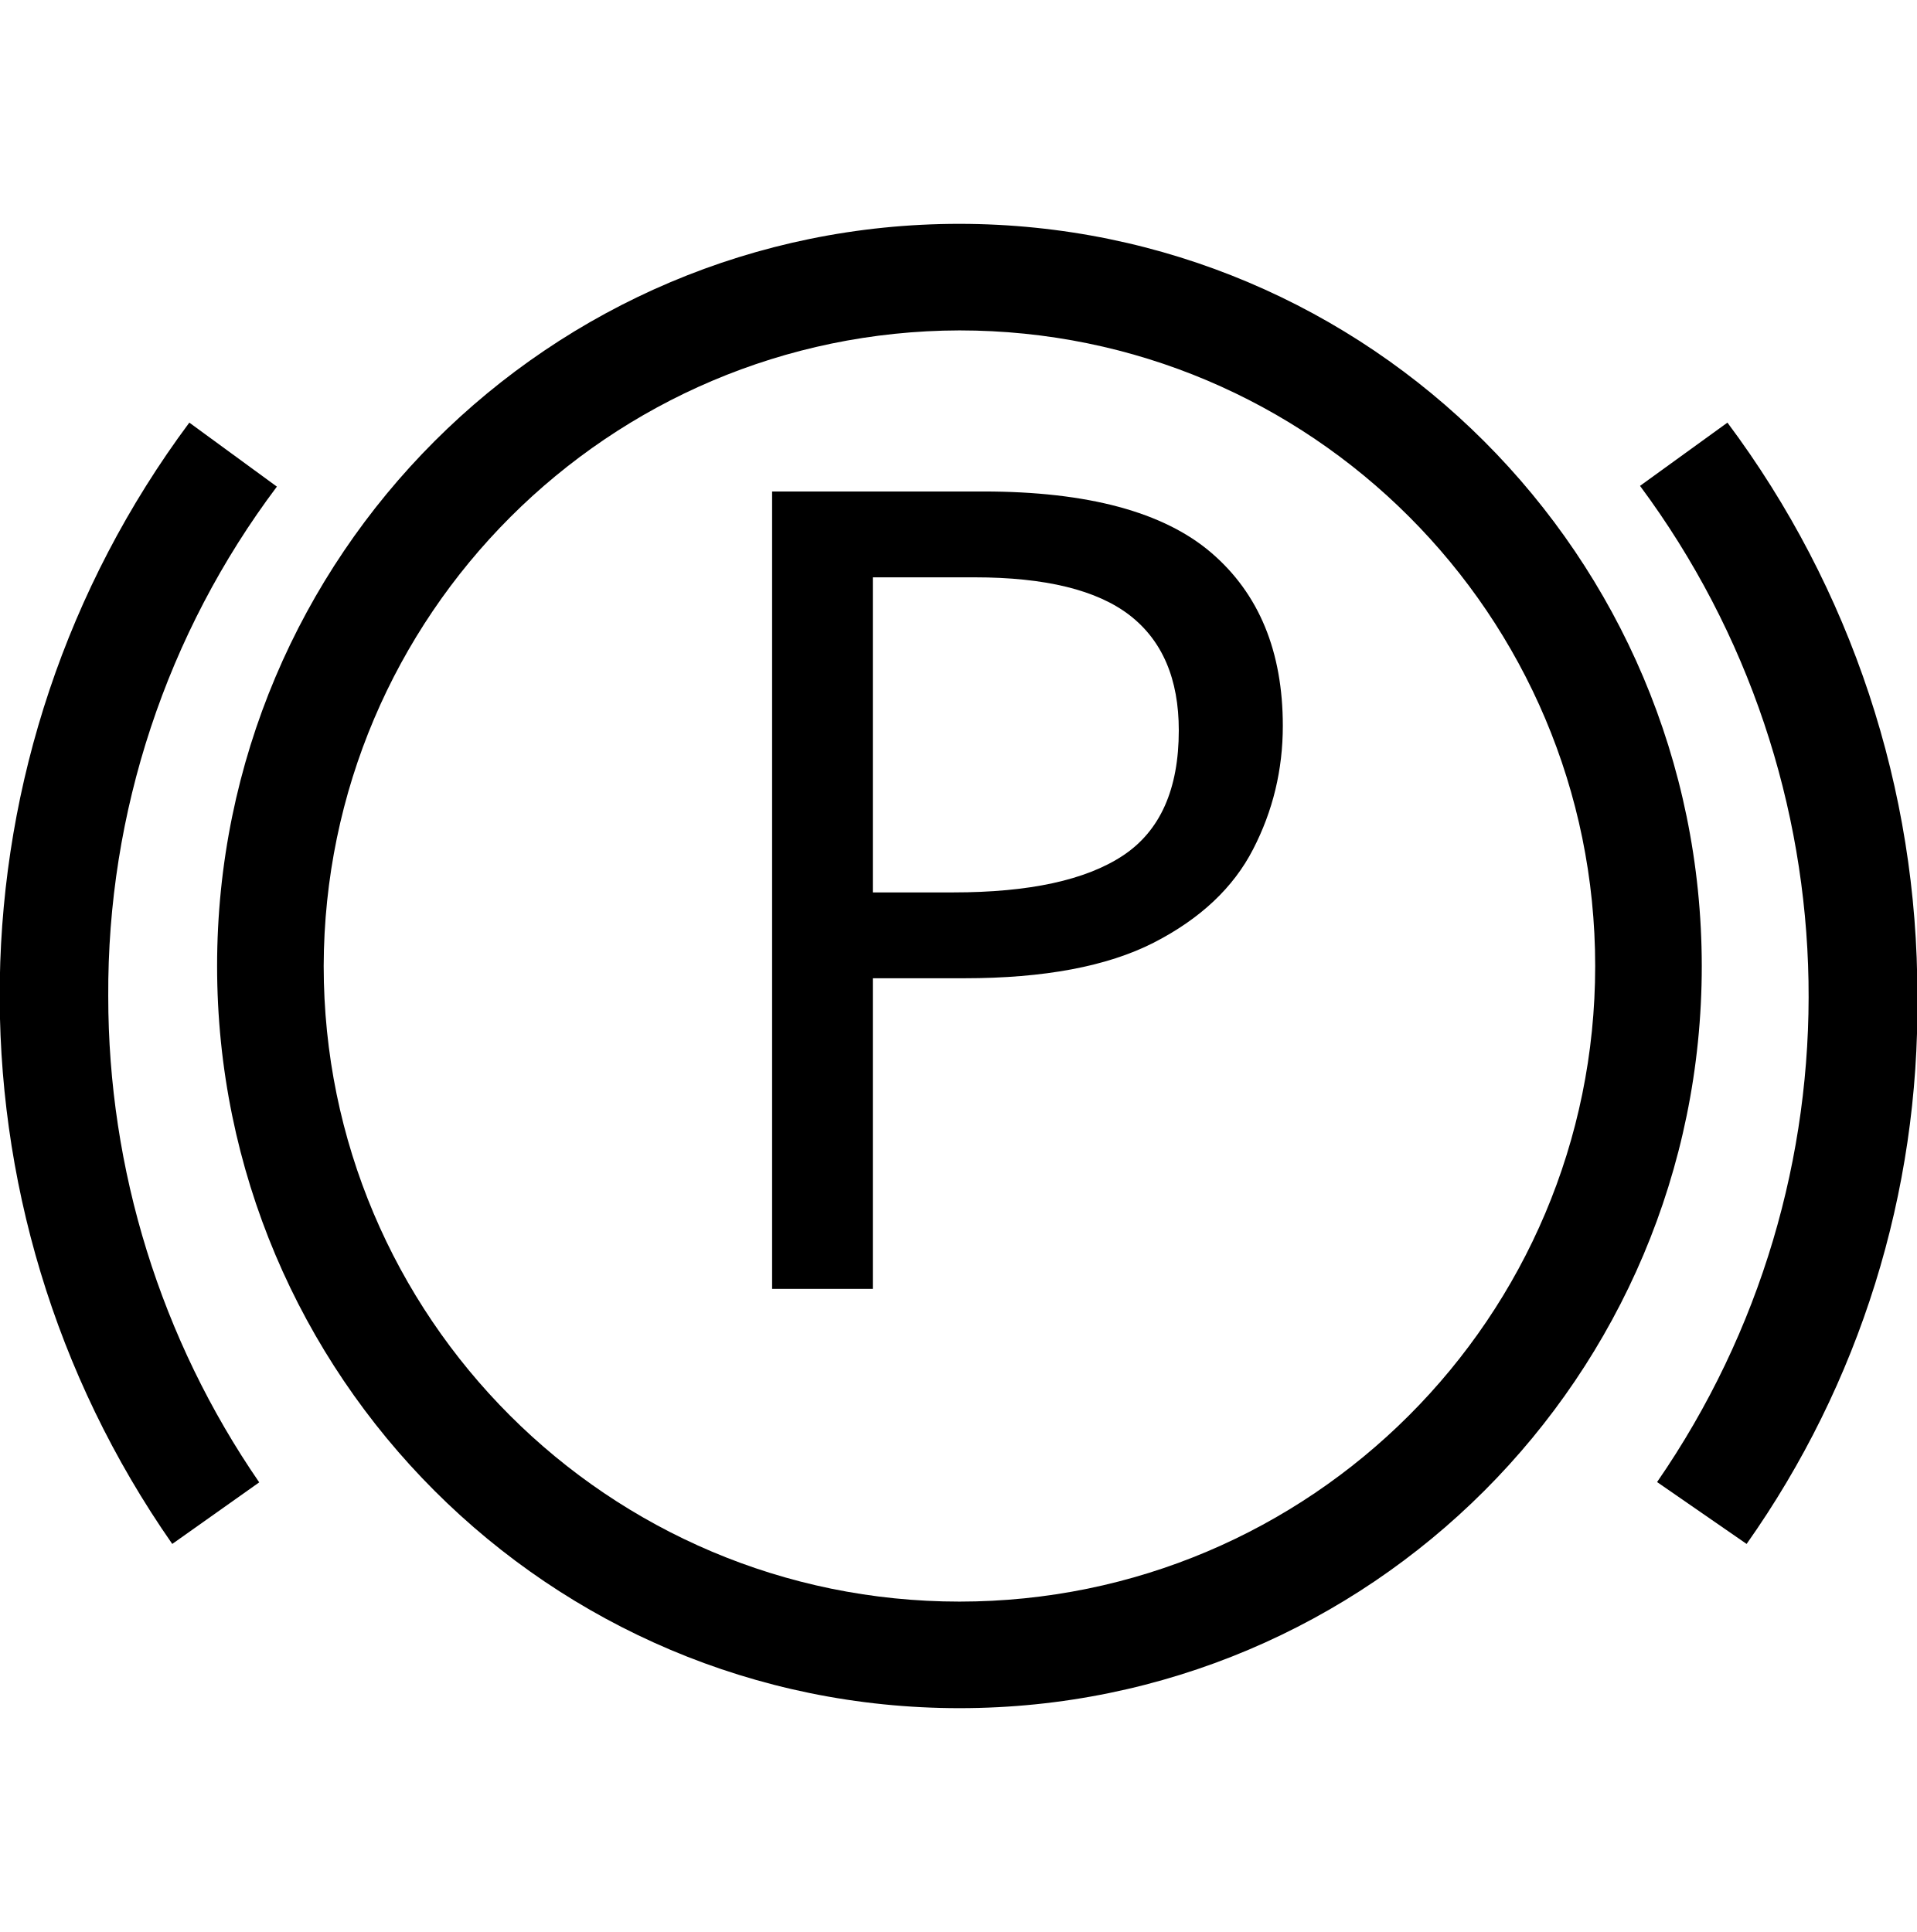
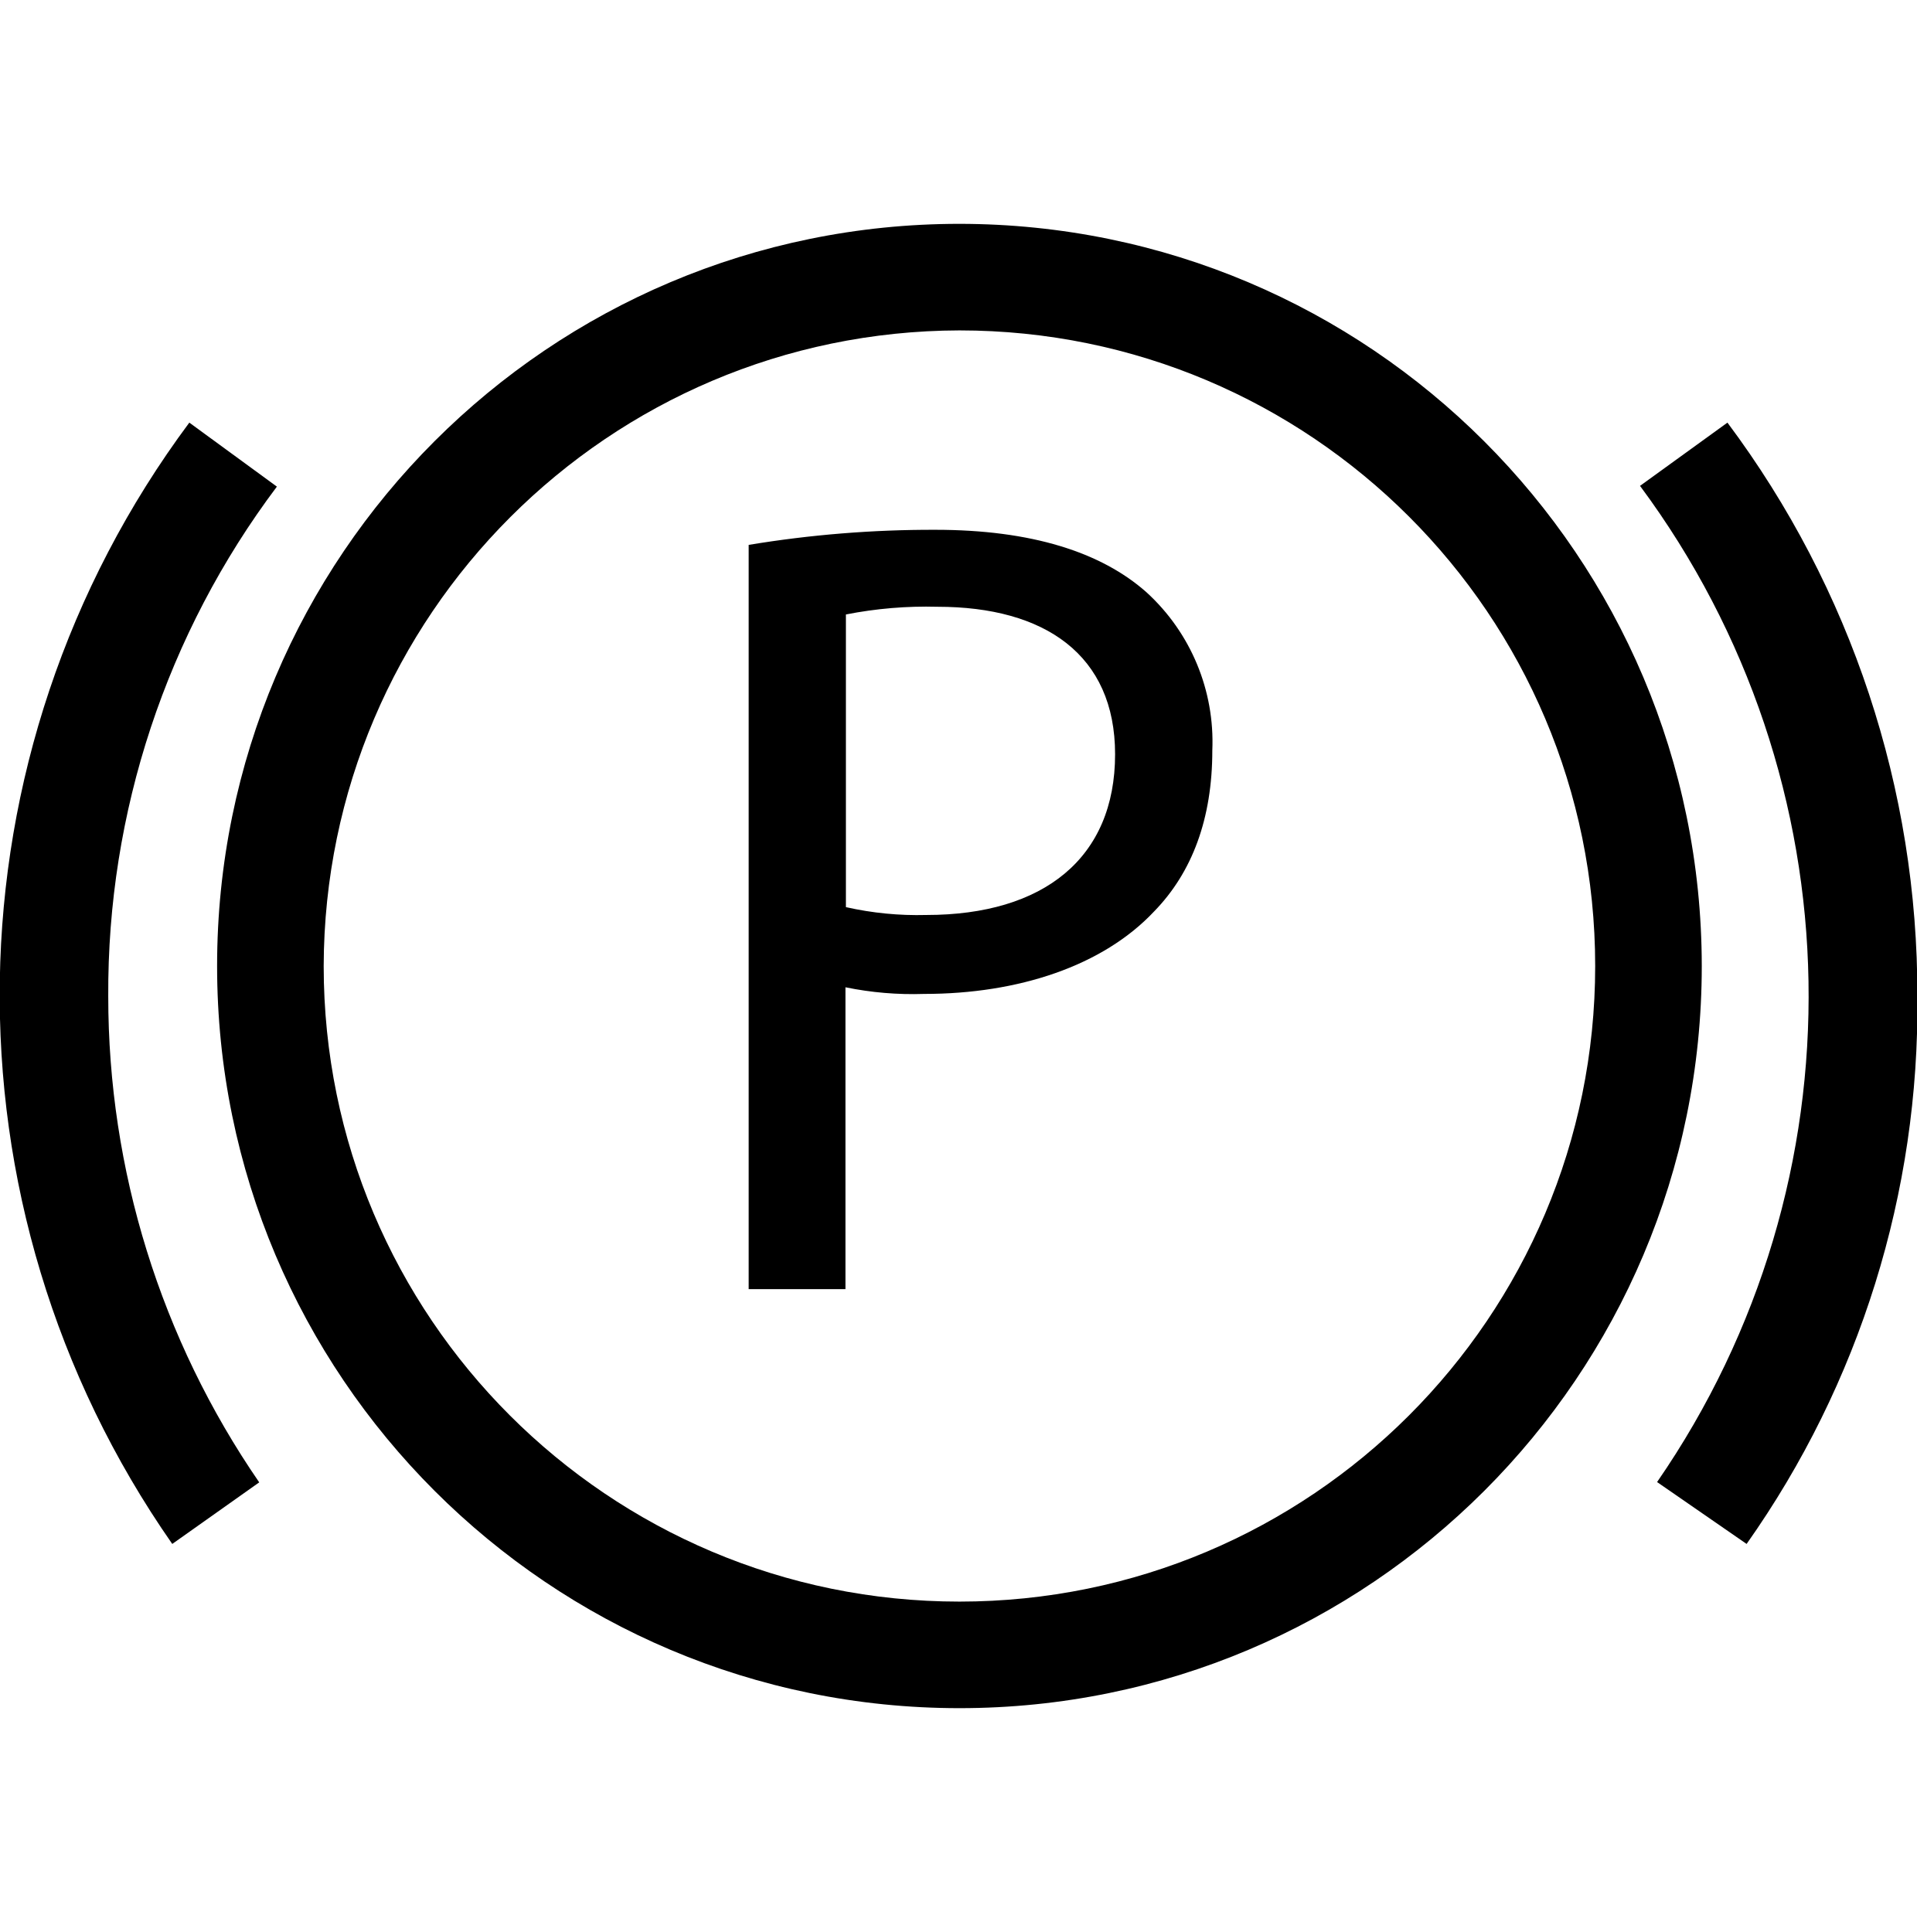
<svg xmlns="http://www.w3.org/2000/svg" viewBox="0 0 126.97 128">
-   <defs>
-     <style>.cls-1{font-size:74px;font-family:MyriadPro-Regular, Myriad Pro;}</style>
-   </defs>
  <g id="parking_brakes">
    <path d="M63.55,21.89A42.11,42.11,0,1,1,21.44,64,42.22,42.22,0,0,1,63.55,21.89m0-7.06A49.17,49.17,0,1,0,112.72,64,49.2,49.2,0,0,0,63.55,14.83Z" />
    <path d="M115.69,102.29l-5.93-4.1a56.7,56.7,0,0,0-1.13-66L114.42,28A63.23,63.23,0,0,1,127,66,61.77,61.77,0,0,1,115.69,102.29Z" />
    <path d="M11.41,102.29A63.55,63.55,0,0,1,12.54,28l5.8,4.24A55.69,55.69,0,0,0,7.17,66a56.78,56.78,0,0,0,10,32.21Z" />
-     <text class="cls-1" transform="translate(43.97 85.39)">P</text>
+     <path d="M49.59,36.1a74.48,74.48,0,0,1,12.36-1c6.36,0,11,1.48,14,4.15A13.41,13.41,0,0,1,80.3,49.72c0,4.51-1.33,8.07-3.85,10.66-3.4,3.62-9,5.47-15.24,5.47A22.19,22.19,0,0,1,56,65.41v20H49.59Zm6.44,24a21.6,21.6,0,0,0,5.33.52c7.77,0,12.5-3.77,12.5-10.65,0-6.59-4.66-9.77-11.76-9.77a27.55,27.55,0,0,0-6.07.51Z" />
  </g>
</svg>
